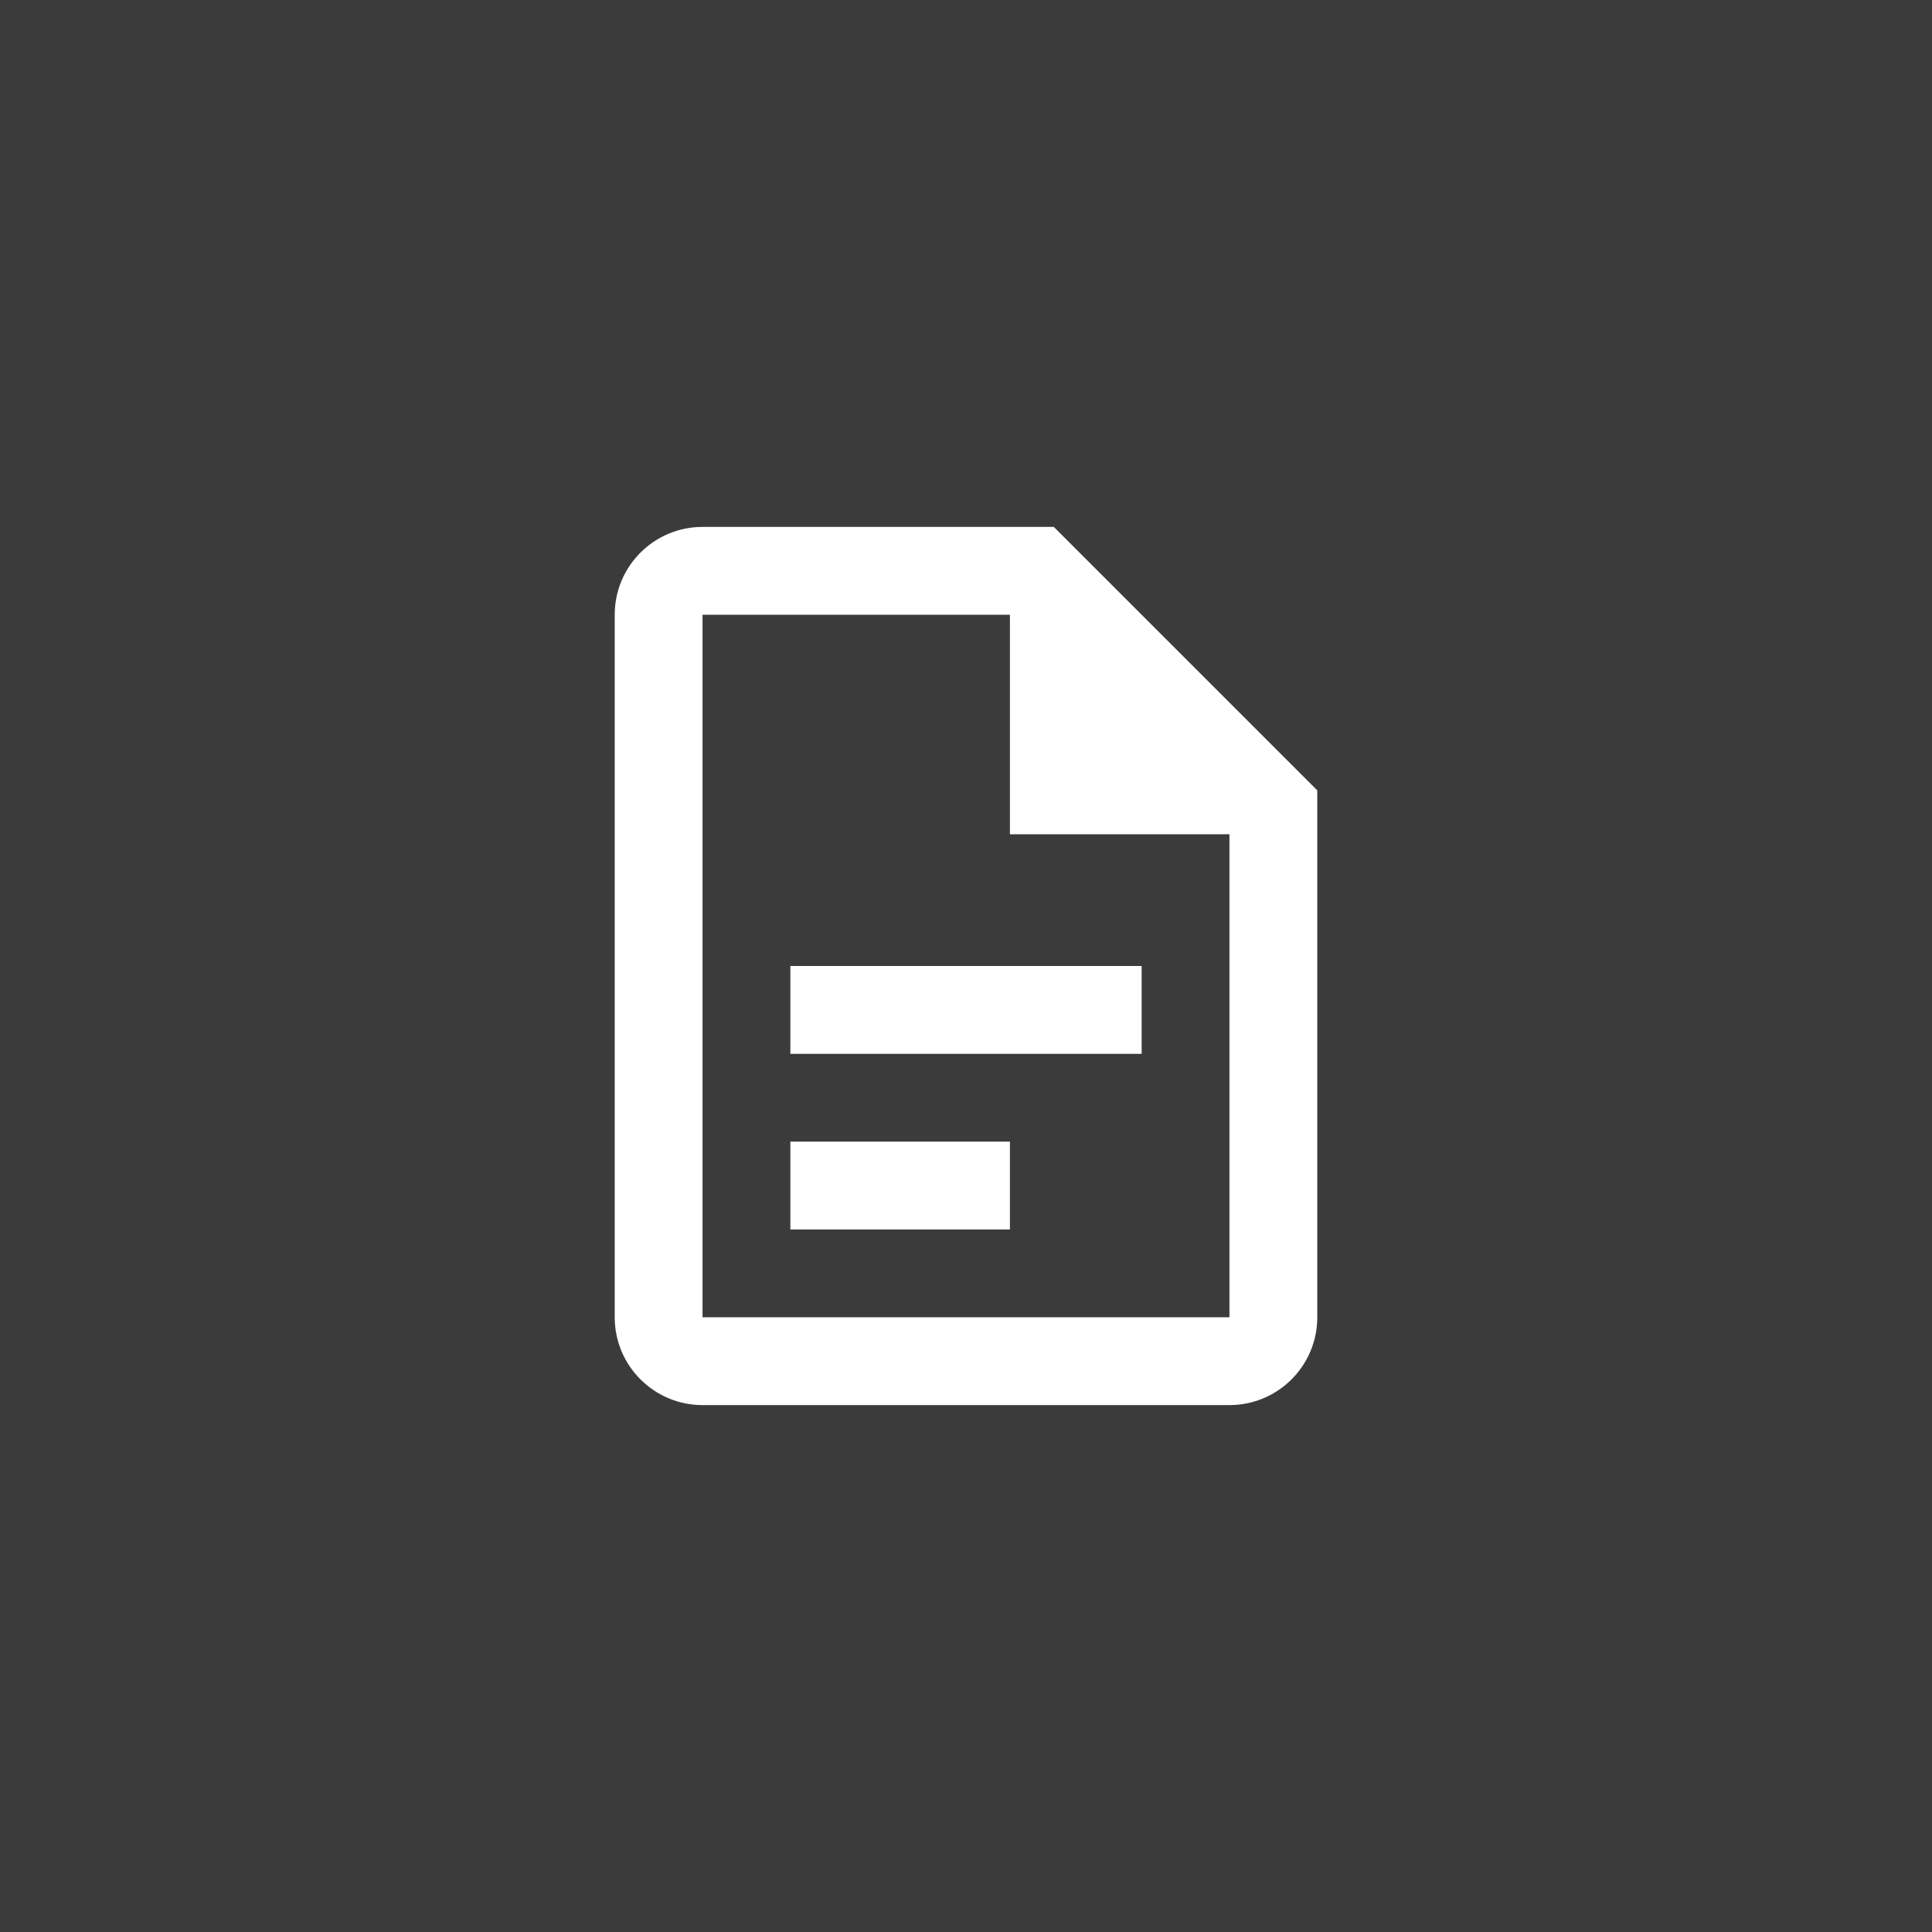
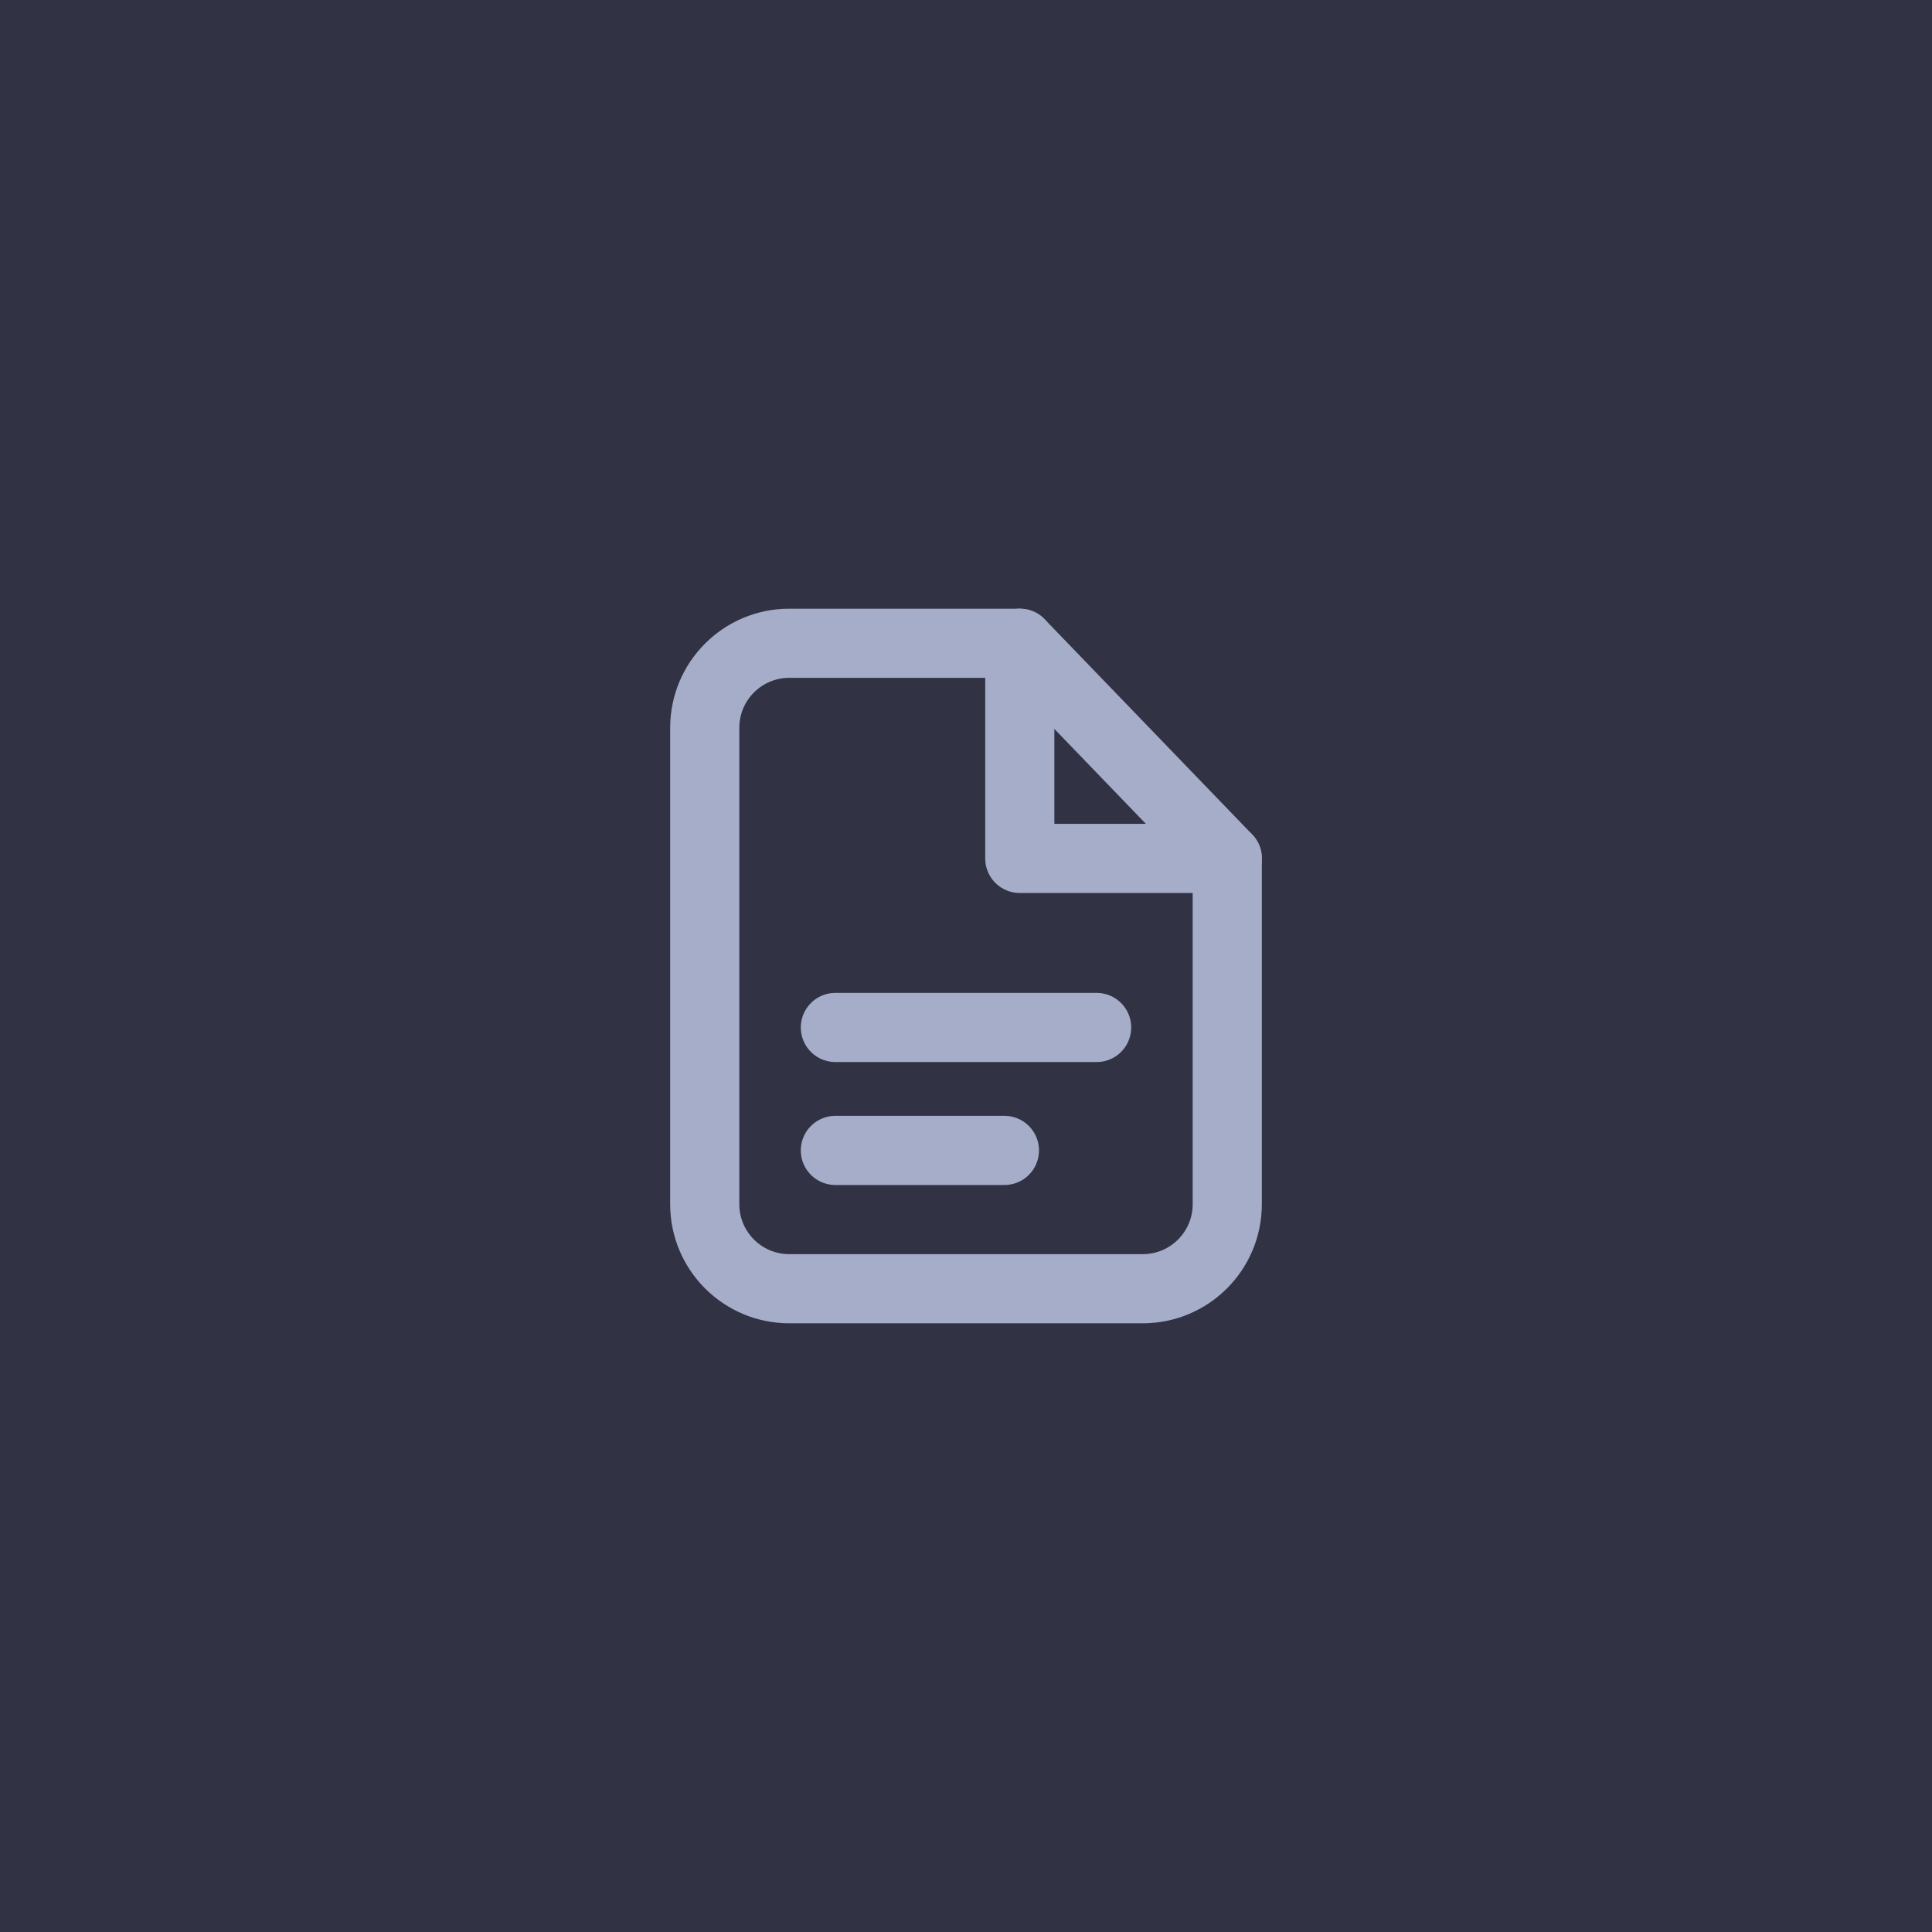
- <svg xmlns="http://www.w3.org/2000/svg" viewBox="0 0 44 44" height="22" width="22" version="1.1">
-   <rect width="44" height="44" fill="#3B3B3B" />
-   <g transform="translate(10, 10)">
-     <path fill="#fff" d="M6,2A2,2 0 0,0 4,4V20A2,2 0 0,0 6,22H18A2,2 0 0,0 20,20V8L14,2H6M6,4H13V9H18V20H6V4M8,12V14H16V12H8M8,16V18H13V16H8Z" />
+ <svg xmlns="http://www.w3.org/2000/svg" viewBox="0 0 44 44" width="44" height="44" version="1.1">
+   <rect width="44" height="44" fill="#313244" />
+   <g transform="translate(11.5 11.5) scale(0.875)" fill="none" stroke="#a6adc8" stroke-width="1.8" stroke-linecap="round" stroke-linejoin="round">
+     <path d="M13.4 3.6H7.4a2.2 2.2 0 0 0-2.2 2.2v12.4a2.2 2.2 0 0 0 2.2 2.2h9.2a2.2 2.2 0 0 0 2.2-2.2V9.2Z" />
+     <path d="M13.4 3.6v5.6h5.4" />
+     <path d="M8.6 13.6h6.8M8.6 16.8h4.4" />
  </g>
</svg>
